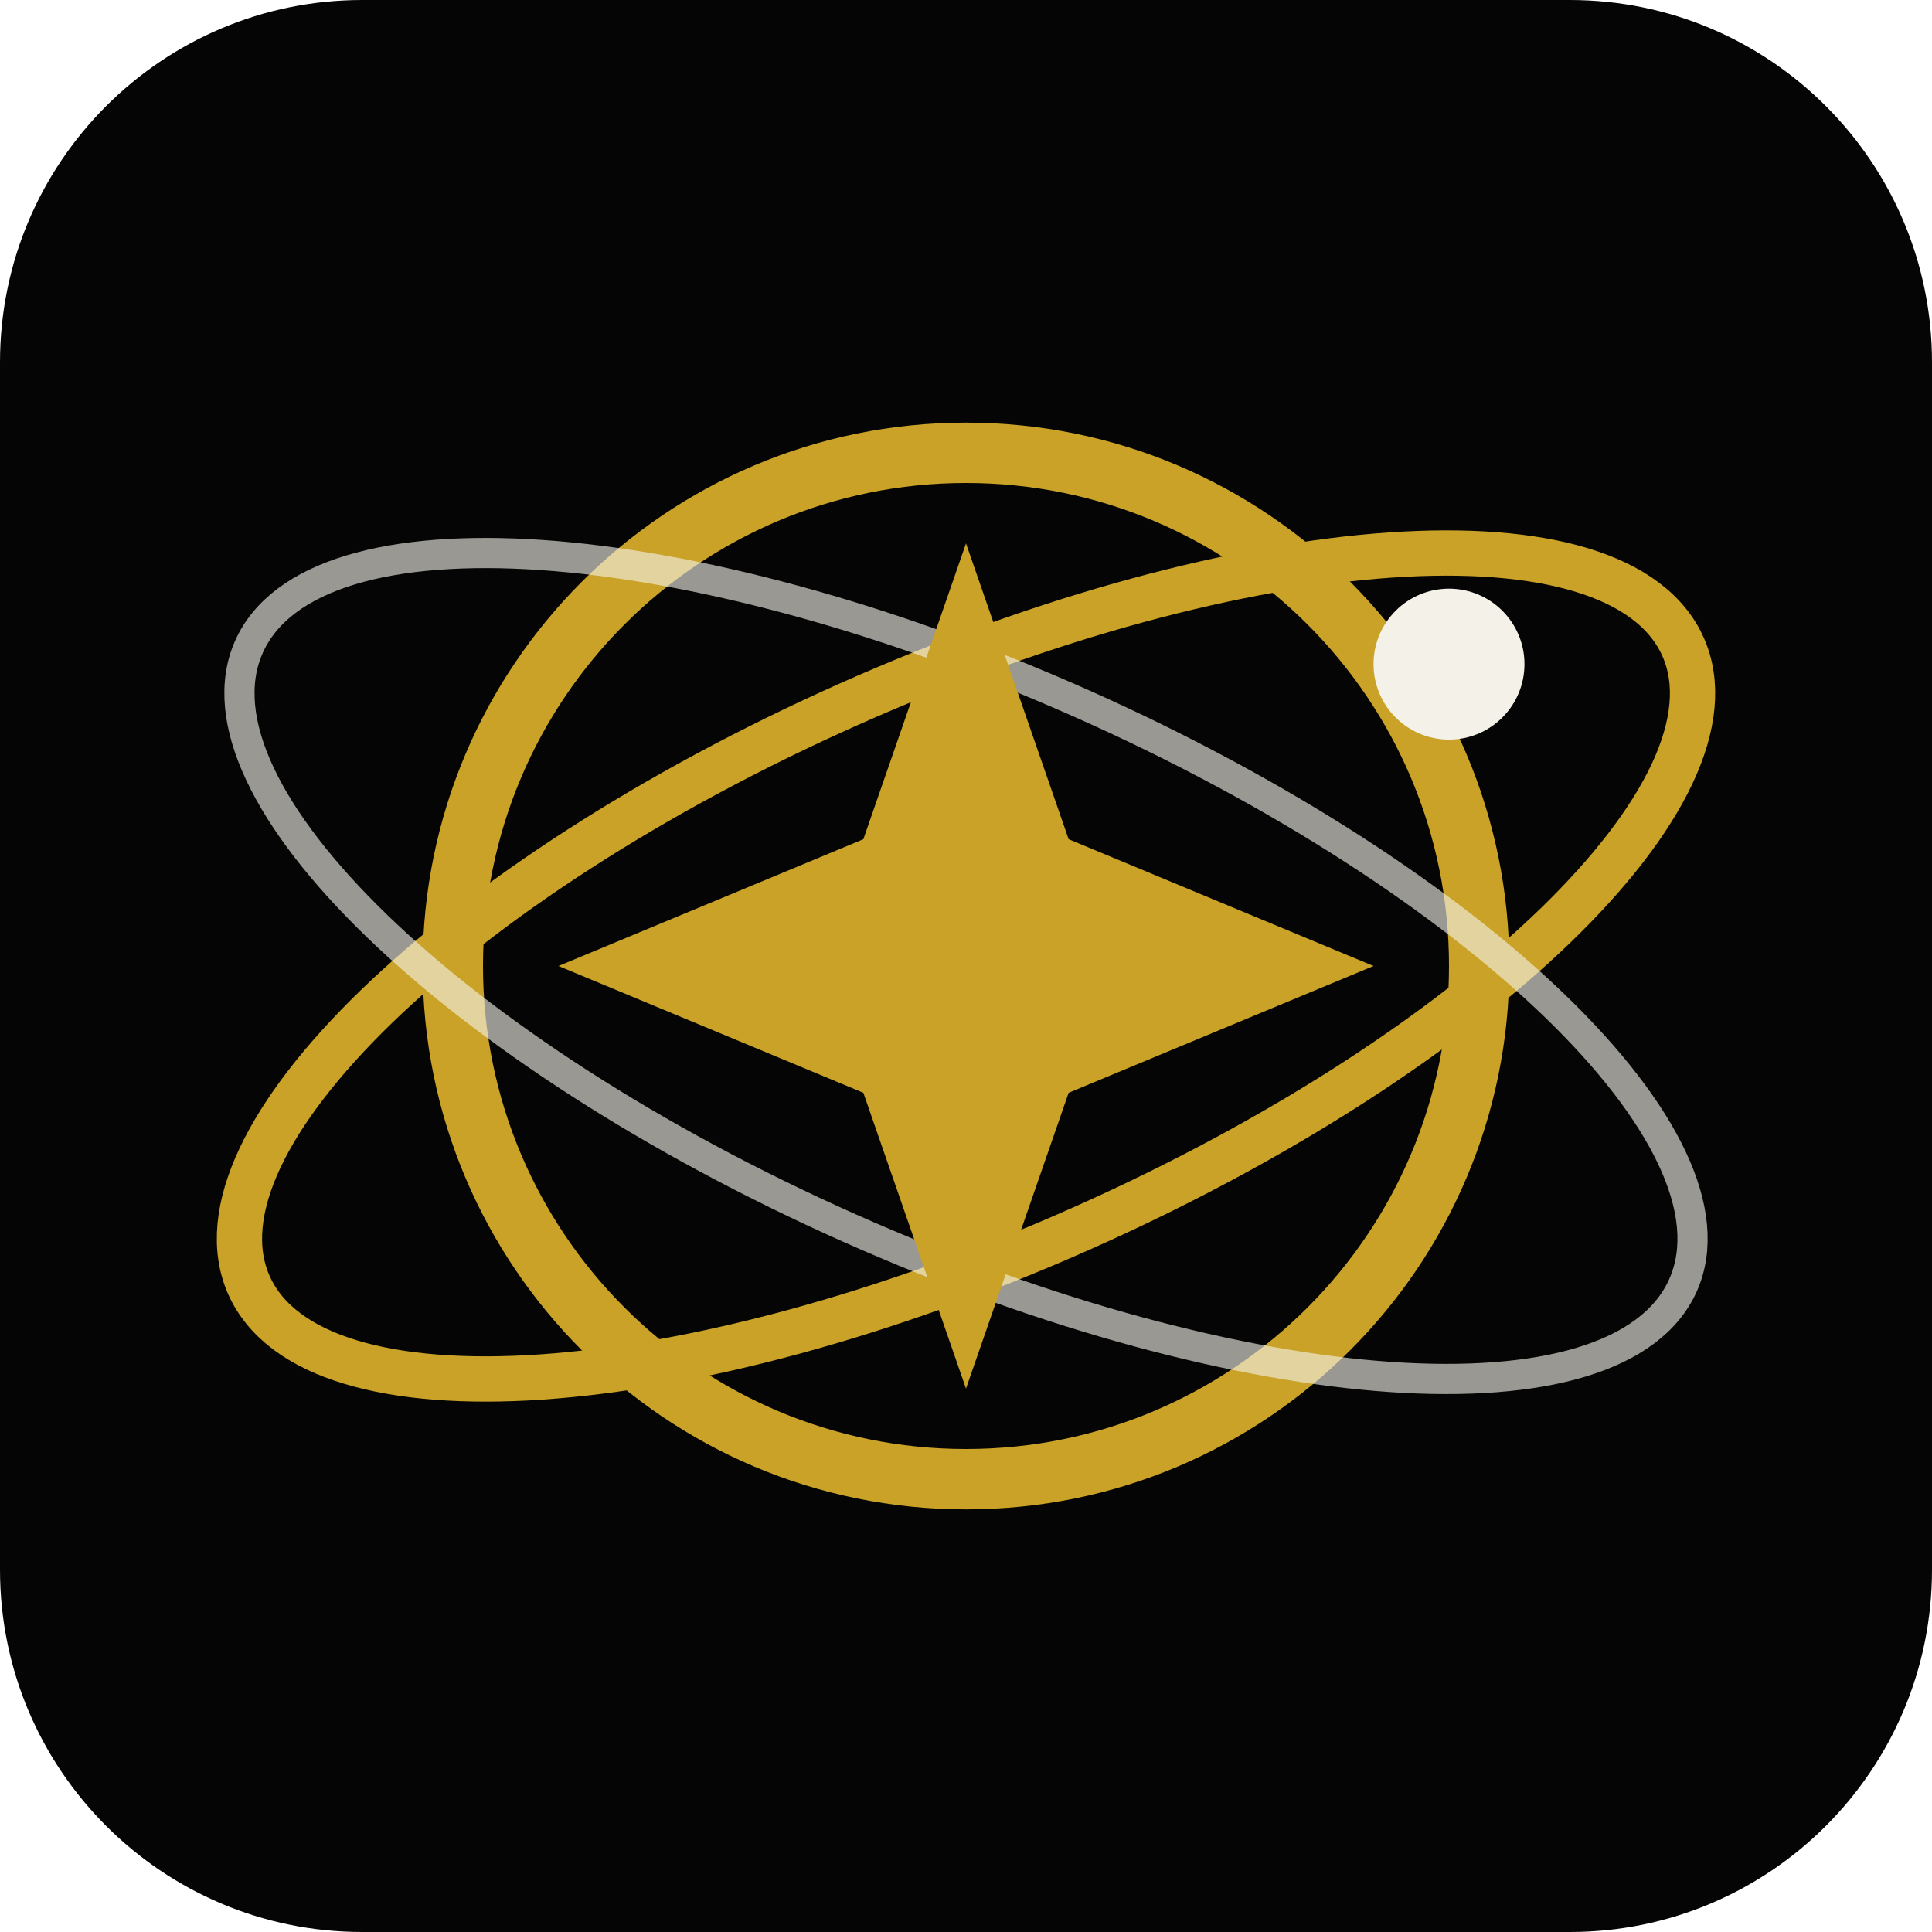
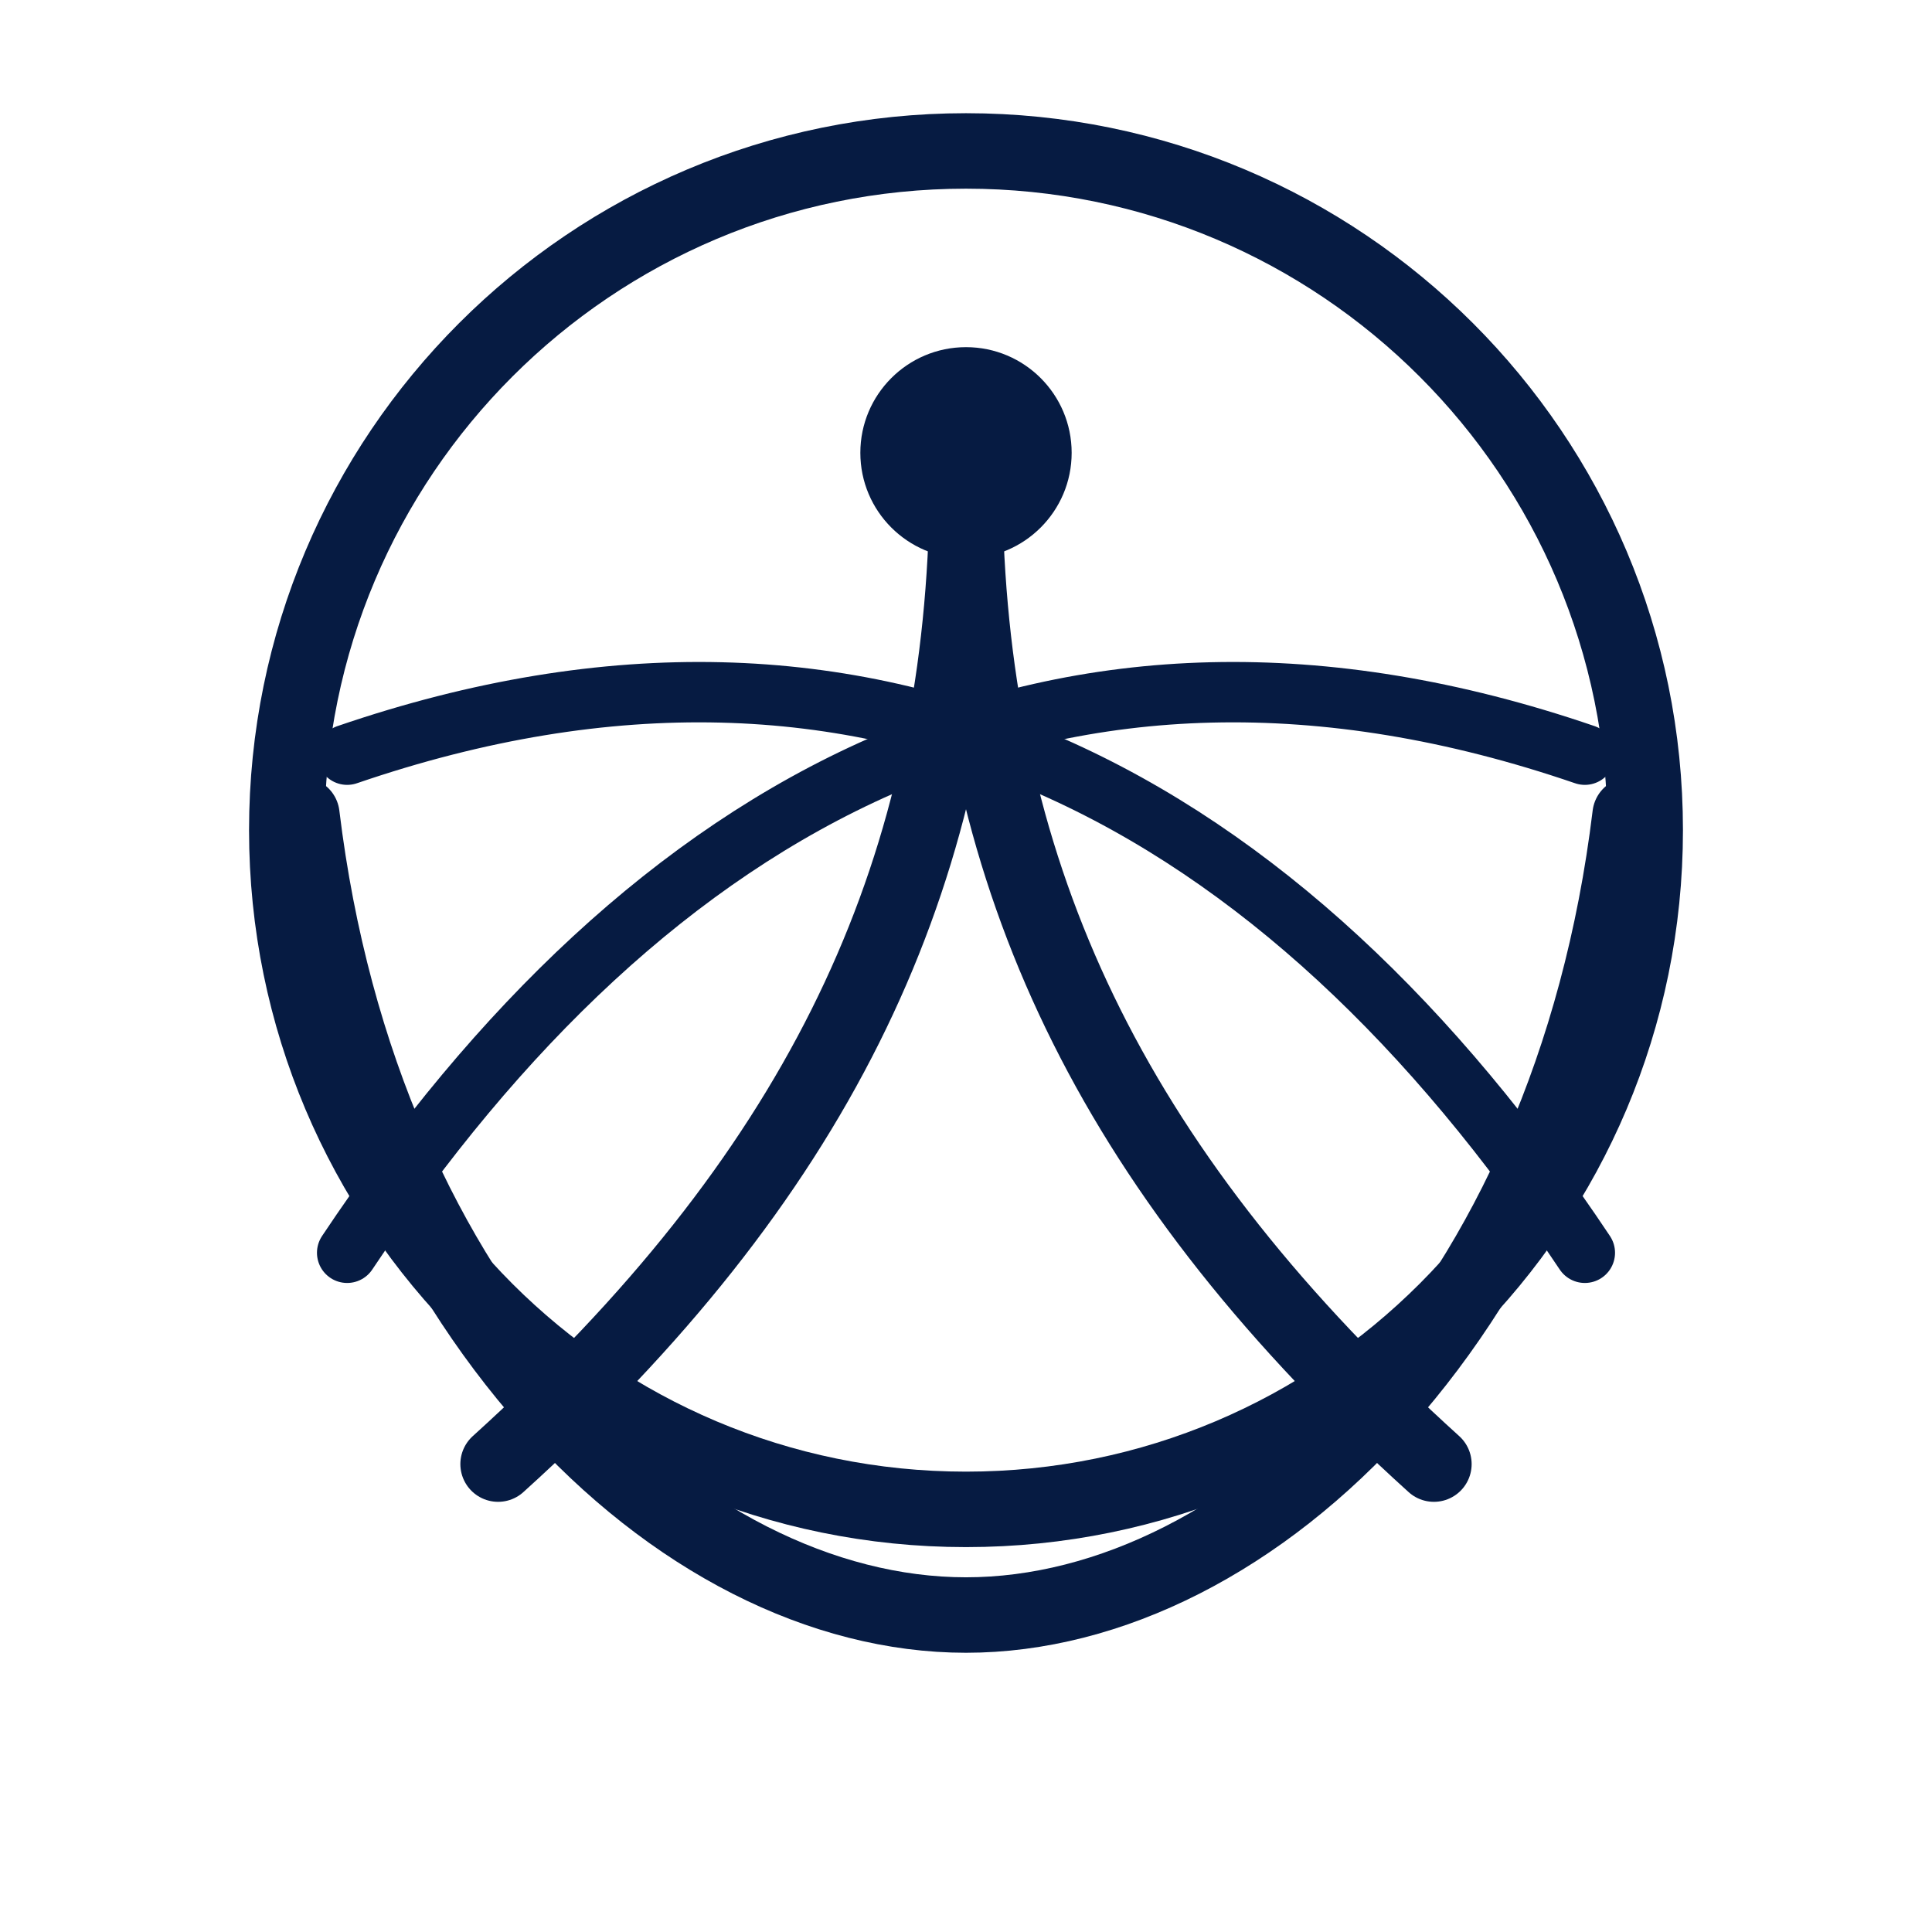
<svg xmlns="http://www.w3.org/2000/svg" viewBox="0 0 128 128" role="img" aria-labelledby="title desc">
-   <rect width="128" height="128" rx="24" fill="#050505" />
-   <circle cx="64" cy="64" r="34" fill="none" stroke="#C9A227" stroke-width="4" />
-   <ellipse cx="64" cy="64" rx="52" ry="19" fill="none" stroke="#C9A227" stroke-width="3" transform="rotate(-24 64 64)" />
-   <ellipse cx="64" cy="64" rx="52" ry="19" fill="none" stroke="#F4F1E8" stroke-opacity=".62" stroke-width="2" transform="rotate(24 64 64)" />
-   <path fill="#C9A227" d="M64 36l6.8 19.6L91 64l-20.2 8.4L64 92l-6.8-19.6L37 64l20.2-8.4L64 36z" />
-   <circle cx="96" cy="44" r="5" fill="#F4F1E8" />
+   <g fill="none" stroke="#061b42" stroke-linecap="round" stroke-linejoin="round">
+     <circle cx="64" cy="55" r="45" stroke-width="5" />
+     <path d="M20 54c4 33 25 53 44 53s40-20 44-53" stroke-width="5" />
+     <path d="M23 83c20-30 47-45 82-33" stroke-width="4" />
+     <path d="M105 83c-20-30-47-45-82-33" stroke-width="4" />
+     <path d="M64 36c-1 23-10 42-31 61" stroke-width="5" />
+     <path d="M64 36c1 23 10 42 31 61" stroke-width="5" />
+   </g>
+   <circle cx="64" cy="30" r="7" fill="#061b42" />
</svg>
